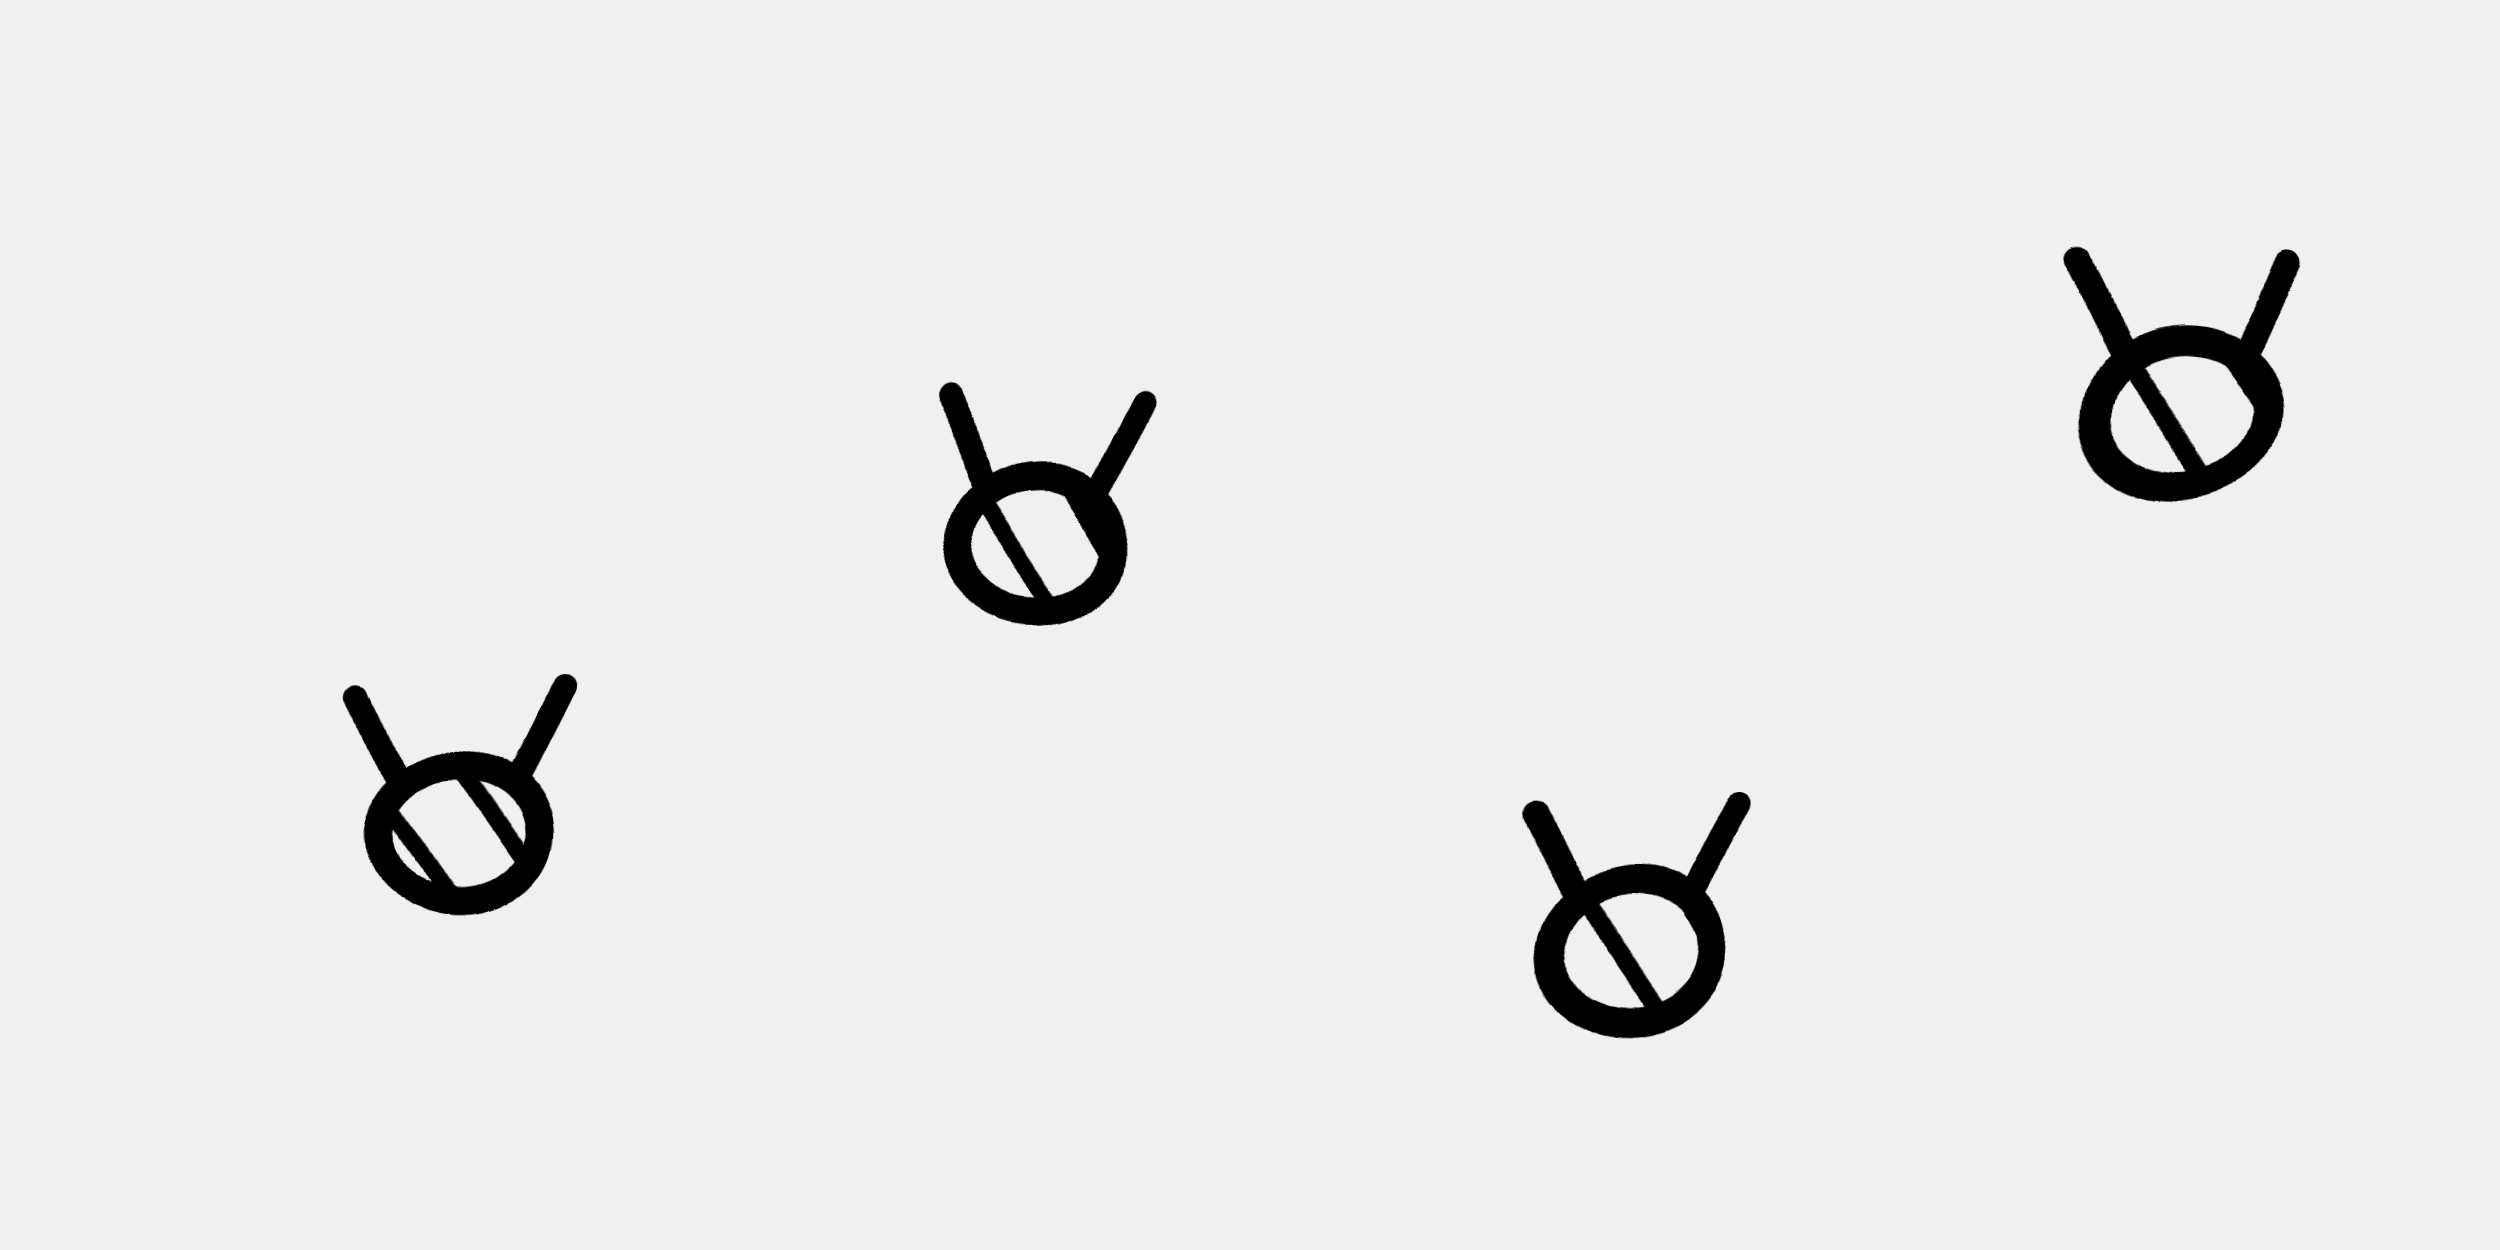
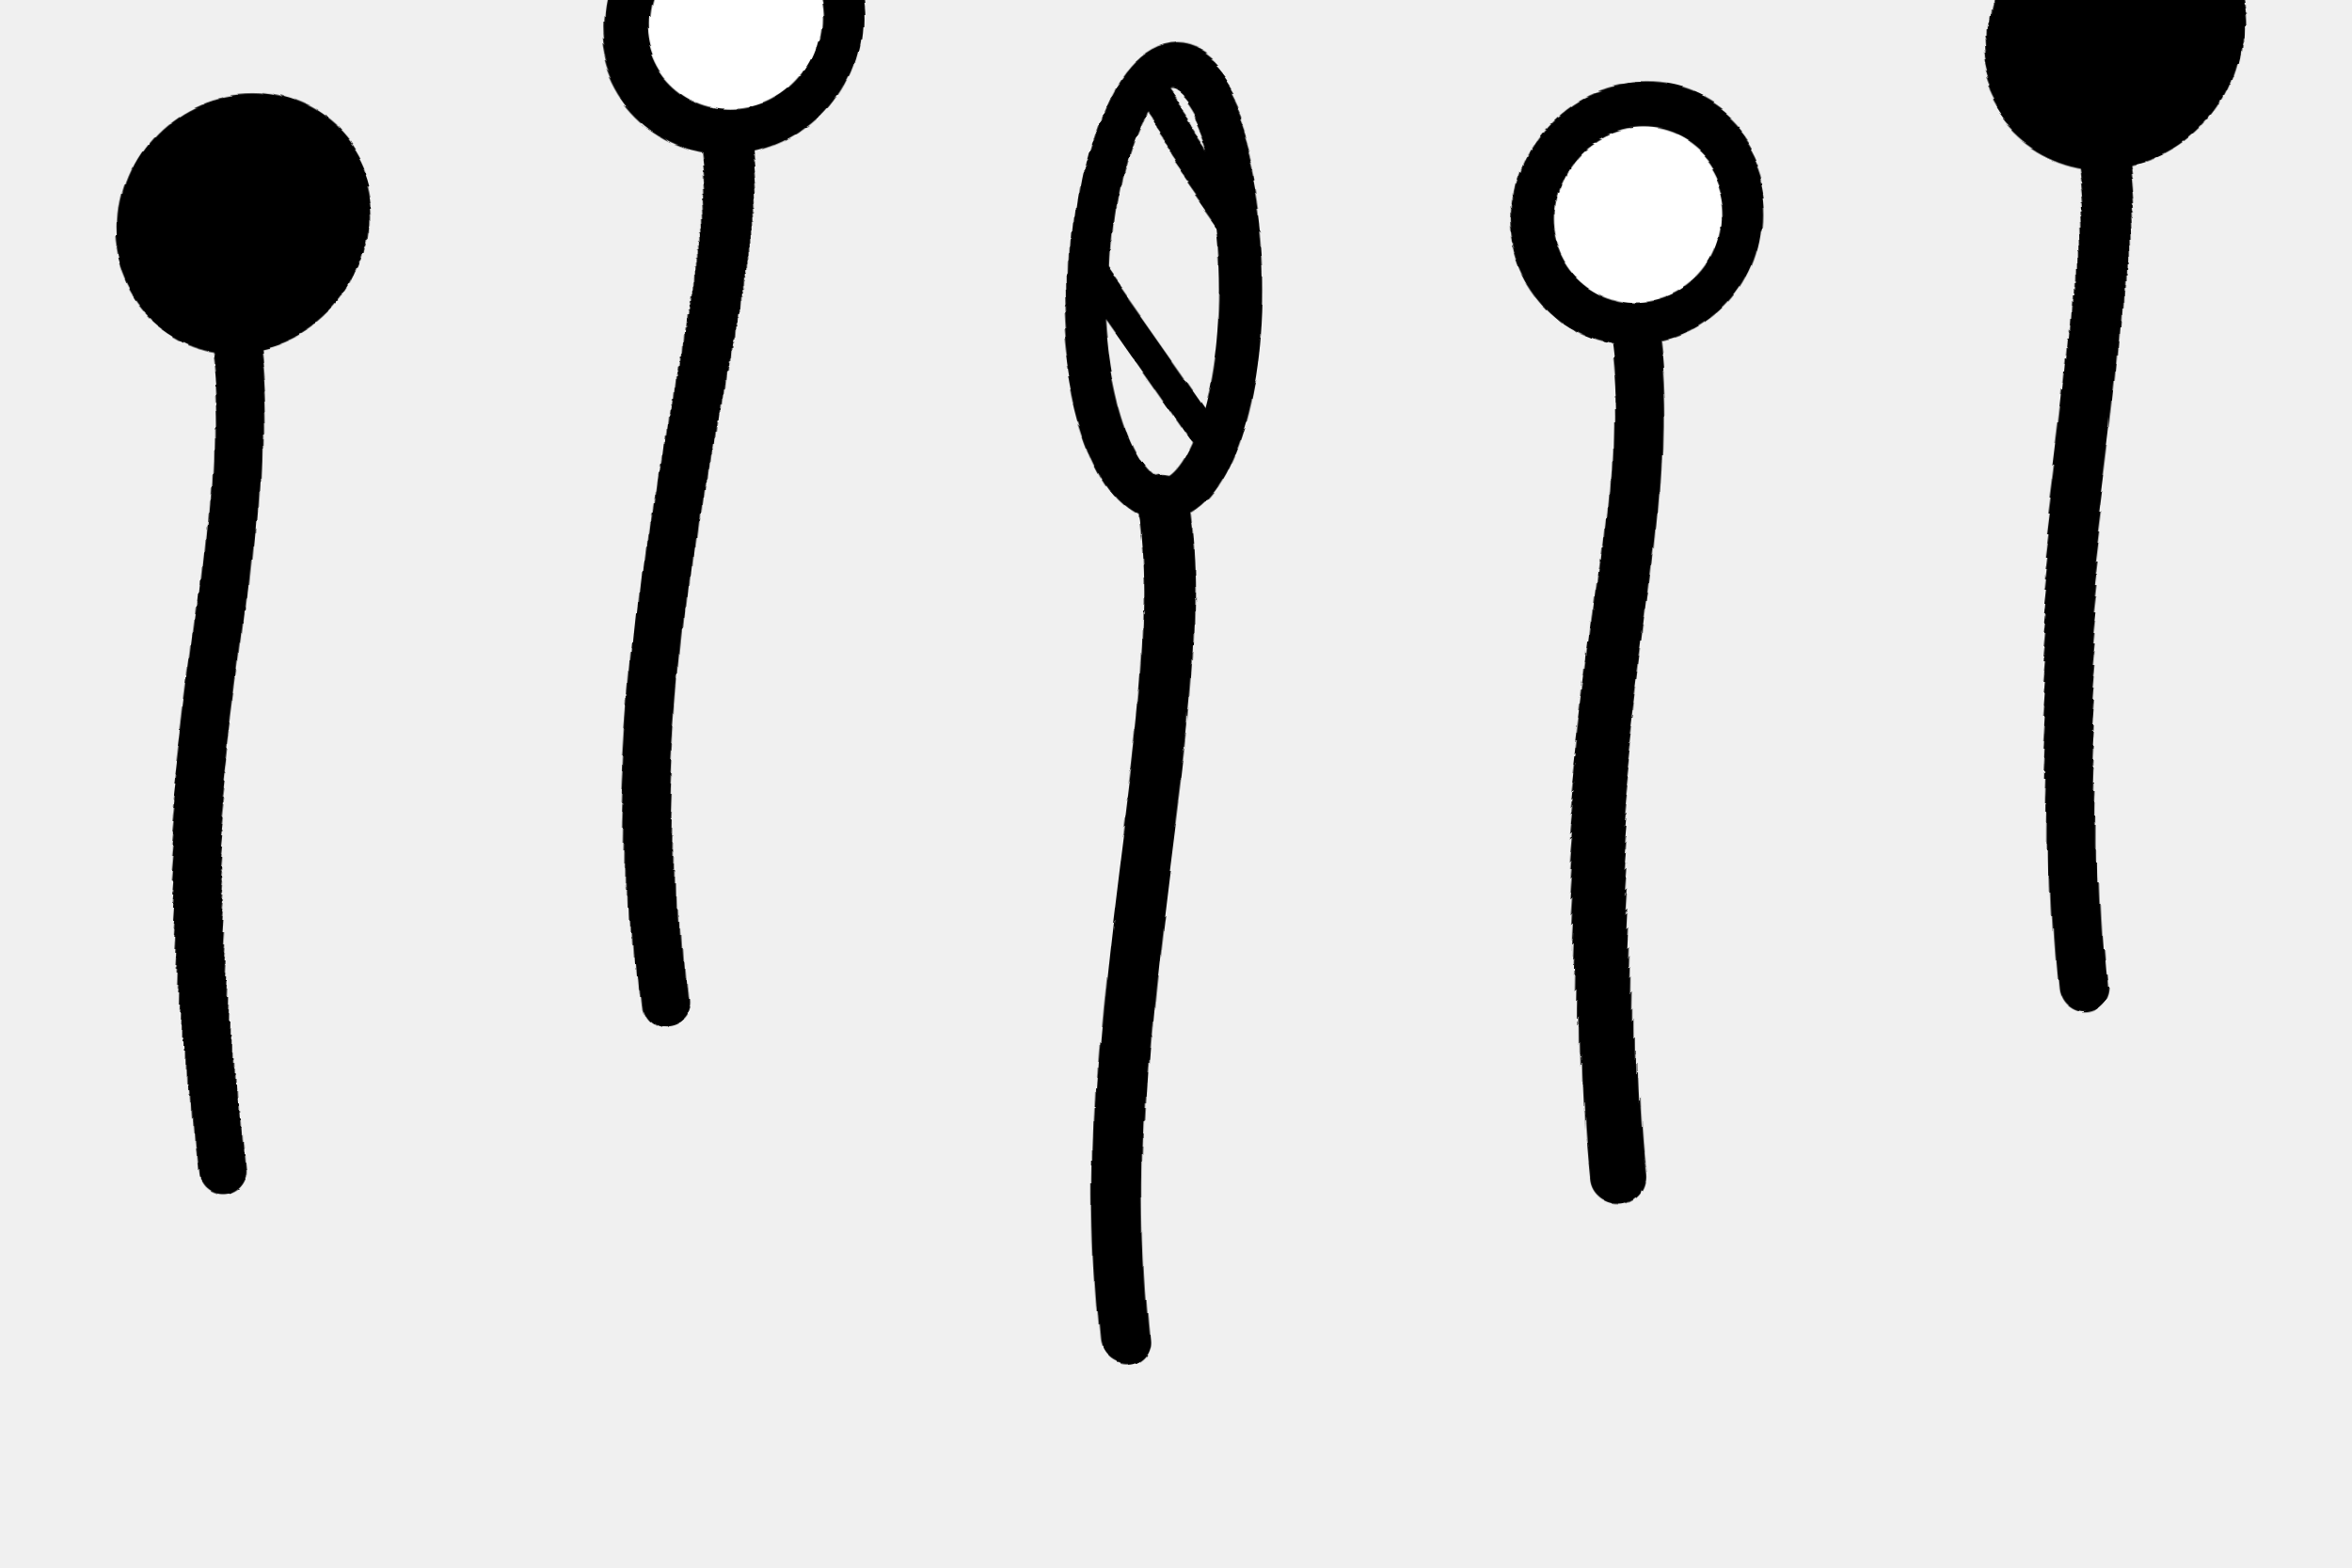
- <svg xmlns="http://www.w3.org/2000/svg" width="120" height="60" viewBox="240 260 120 60">
+ <svg xmlns="http://www.w3.org/2000/svg" width="66" height="44" viewBox="130 396 66 44">
  <defs>
    <filter id="ink" filterUnits="userSpaceOnUse" x="-60" y="-60" width="520" height="980">
      <feTurbulence type="fractalNoise" baseFrequency="0.035" numOctaves="2" seed="7" result="n" />
      <feDisplacementMap in="SourceGraphic" in2="n" scale="3.2" xChannelSelector="R" yChannelSelector="G" />
    </filter>
    <pattern id="hatch" width="7" height="7" patternUnits="userSpaceOnUse" patternTransform="rotate(-35)">
      <line x1="0" y1="0" x2="0" y2="7" stroke="#000000" stroke-width="1.5" />
    </pattern>
    <pattern id="hatchDense" width="4" height="4" patternUnits="userSpaceOnUse" patternTransform="rotate(-35)">
      <line x1="0" y1="0" x2="0" y2="4" stroke="#000000" stroke-width="1.7" />
    </pattern>
    <pattern id="hatchNight" width="3" height="3" patternUnits="userSpaceOnUse" patternTransform="rotate(-35)">
      <line x1="0" y1="0" x2="0" y2="3" stroke="#000000" stroke-width="1.9" />
    </pattern>
    <pattern id="water" width="9" height="5" patternUnits="userSpaceOnUse">
      <line x1="0" y1="2.5" x2="5" y2="2.5" stroke="#000000" stroke-width="1.3" />
    </pattern>
  </defs>
  <g filter="url(#ink)" stroke="#000000" stroke-linecap="round" stroke-linejoin="round">
-     <ellipse cx="262" cy="300" rx="4" ry="3.4" fill="url(#hatchDense)" stroke-width="1.4" />
-     <path d="M259 297l-2 -4M265 297l2 -4" fill="none" stroke-width="1.2" />
-     <ellipse cx="290" cy="286" rx="4" ry="3.4" fill="url(#hatchDense)" stroke-width="1.4" />
-     <path d="M287 283l-2 -4M293 283l2 -4" fill="none" stroke-width="1.2" />
-     <ellipse cx="318" cy="306" rx="4" ry="3.4" fill="url(#hatchDense)" stroke-width="1.4" />
-     <path d="M315 303l-2 -4M321 303l2 -4" fill="none" stroke-width="1.2" />
-     <ellipse cx="344" cy="280" rx="4" ry="3.4" fill="url(#hatchDense)" stroke-width="1.4" />
-     <path d="M341 277l-2 -4M347 277l2 -4" fill="none" stroke-width="1.2" />
+     <path d="M136 429C135 419 138 411 137 405" fill="none" stroke-width="1.4" />
+     <circle cx="137" cy="402" r="3" fill="#000000" stroke-width="1.2" />
+     <path d="M149 424C148 414 151 406 150 400" fill="none" stroke-width="1.4" />
+     <circle cx="150" cy="397" r="3" fill="#FFFFFF" stroke-width="1.2" />
+     <path d="M162 434C161 424 164 416 163 410" fill="none" stroke-width="1.4" />
+     <ellipse cx="163" cy="404" rx="2.2" ry="6" fill="url(#hatchDense)" stroke-width="1.2" />
+     <path d="M175 429C174 419 177 411 176 405" fill="none" stroke-width="1.4" />
+     <circle cx="176" cy="402" r="3" fill="#FFFFFF" stroke-width="1.2" />
+     <path d="M188 424C187 414 190 406 189 400" fill="none" stroke-width="1.4" />
+     <circle cx="189" cy="397" r="3" fill="#000000" stroke-width="1.2" />
  </g>
</svg>
